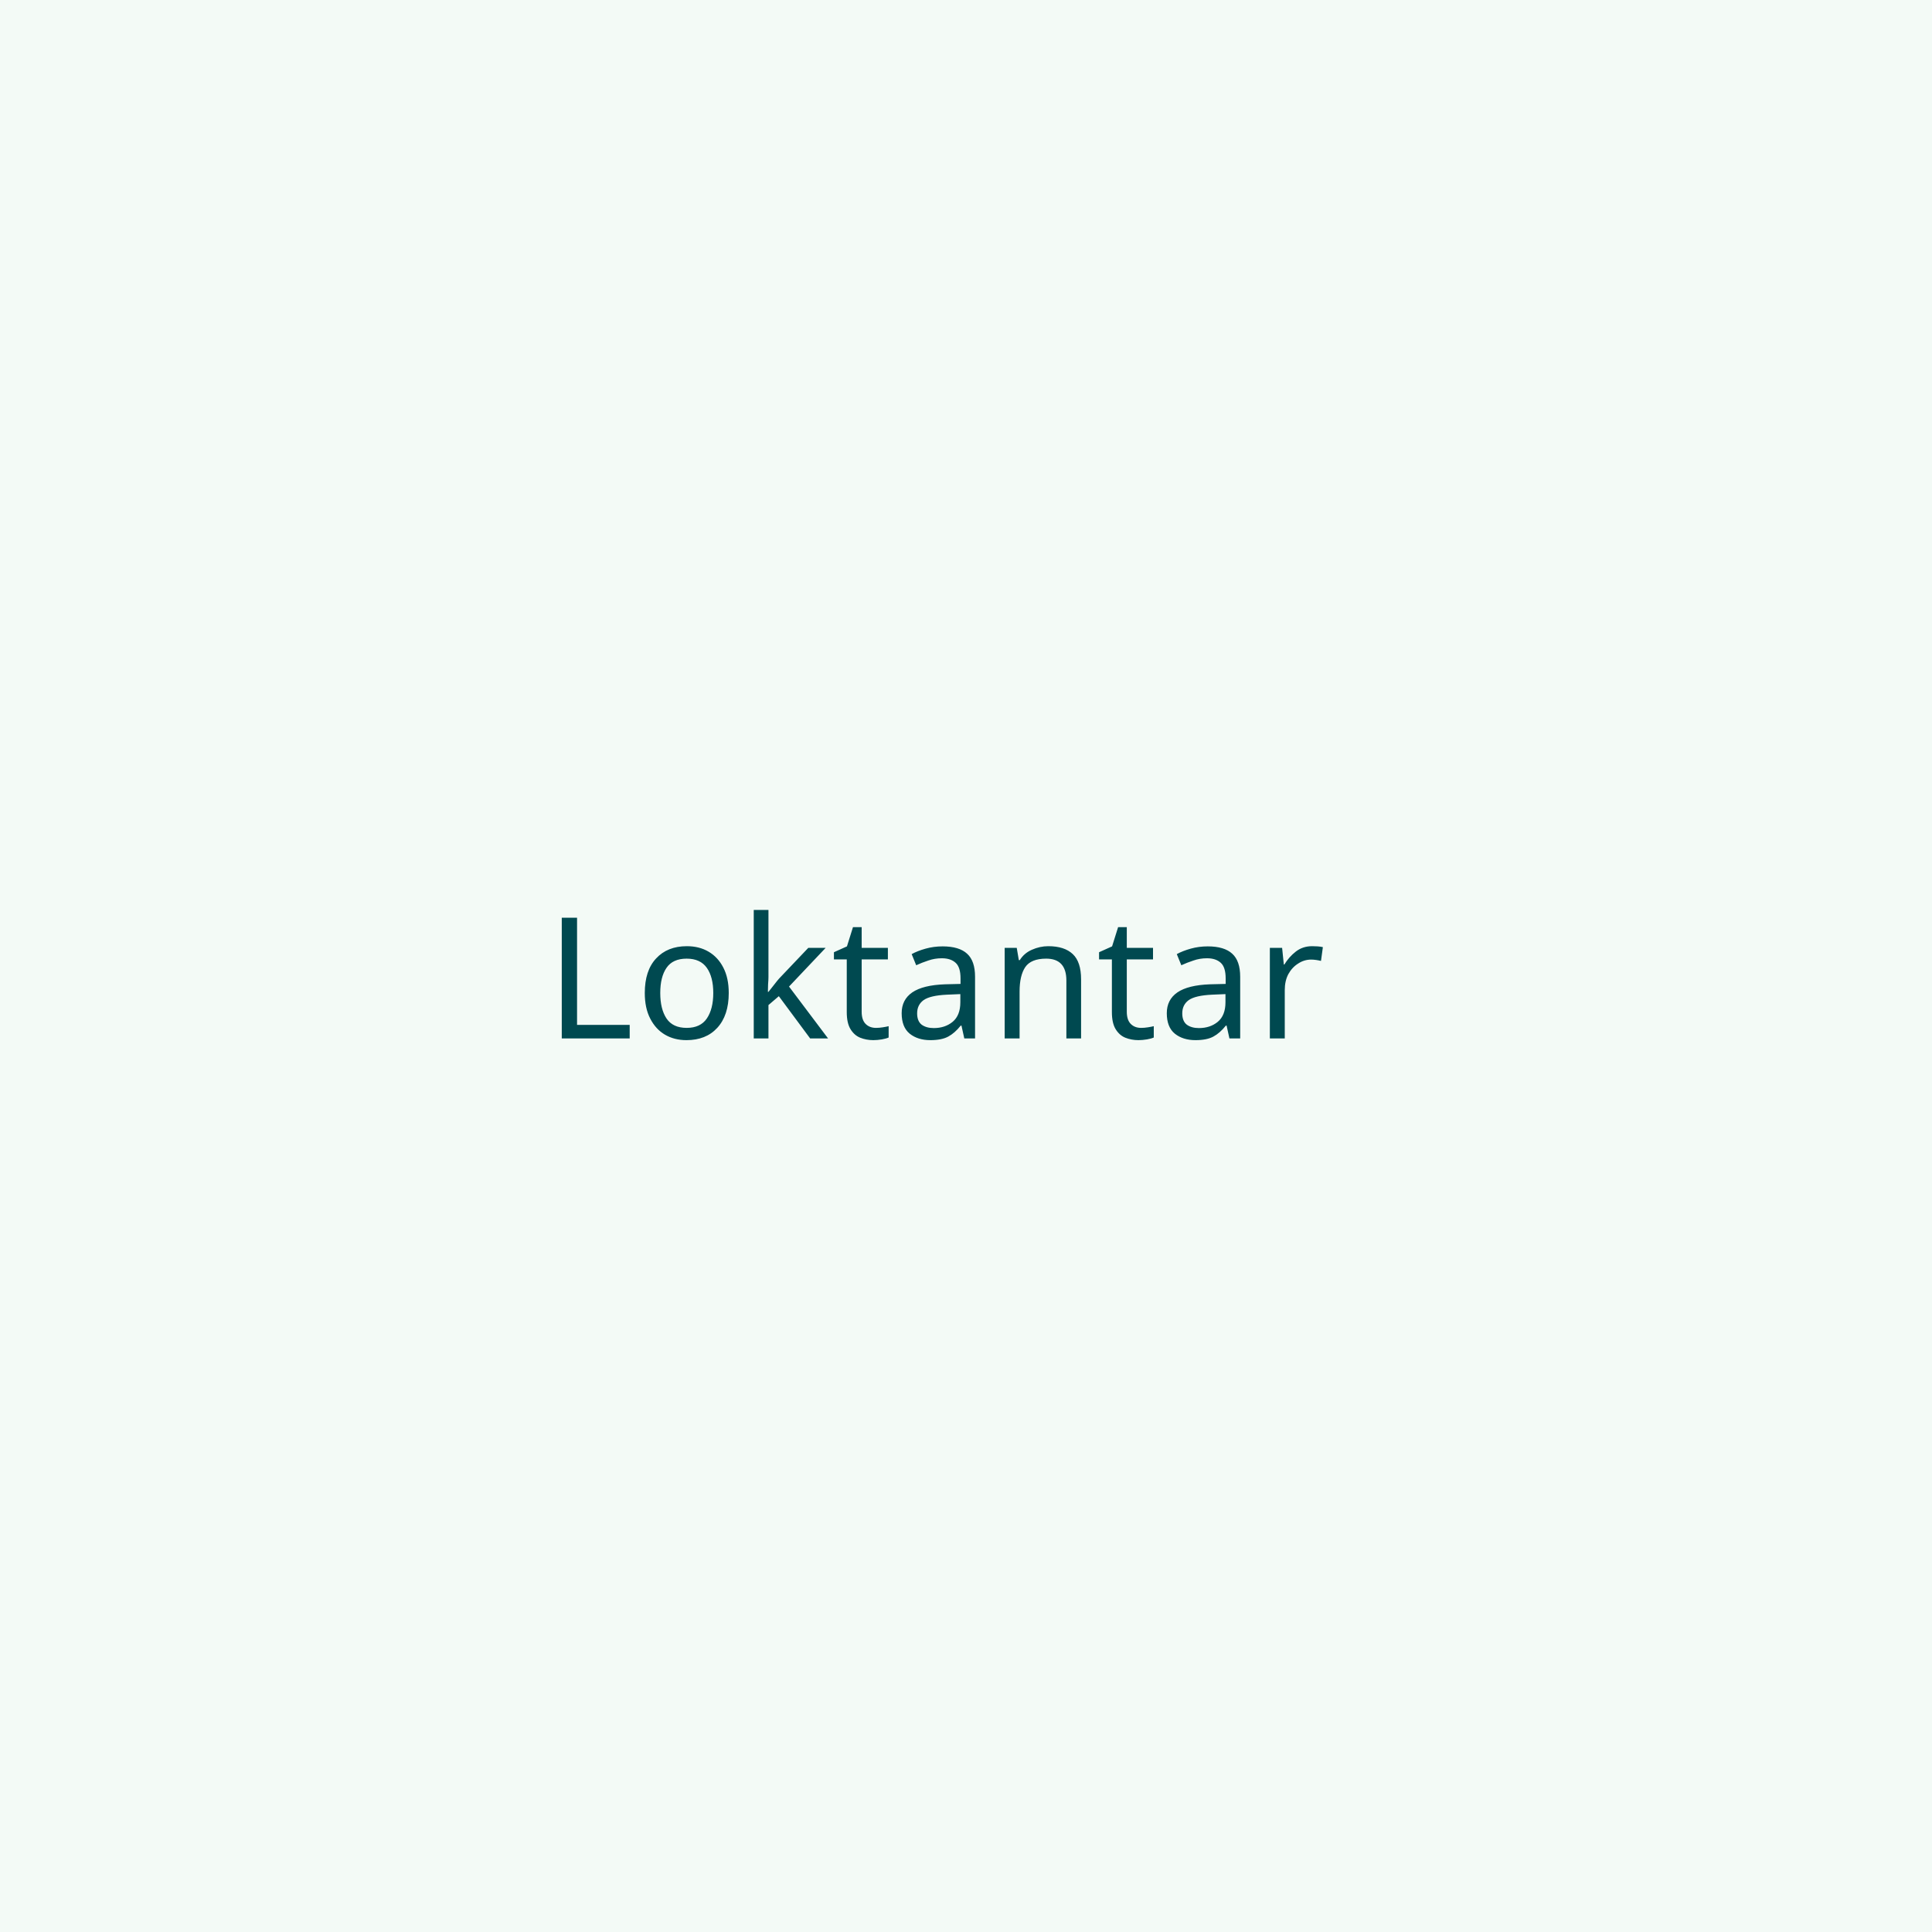
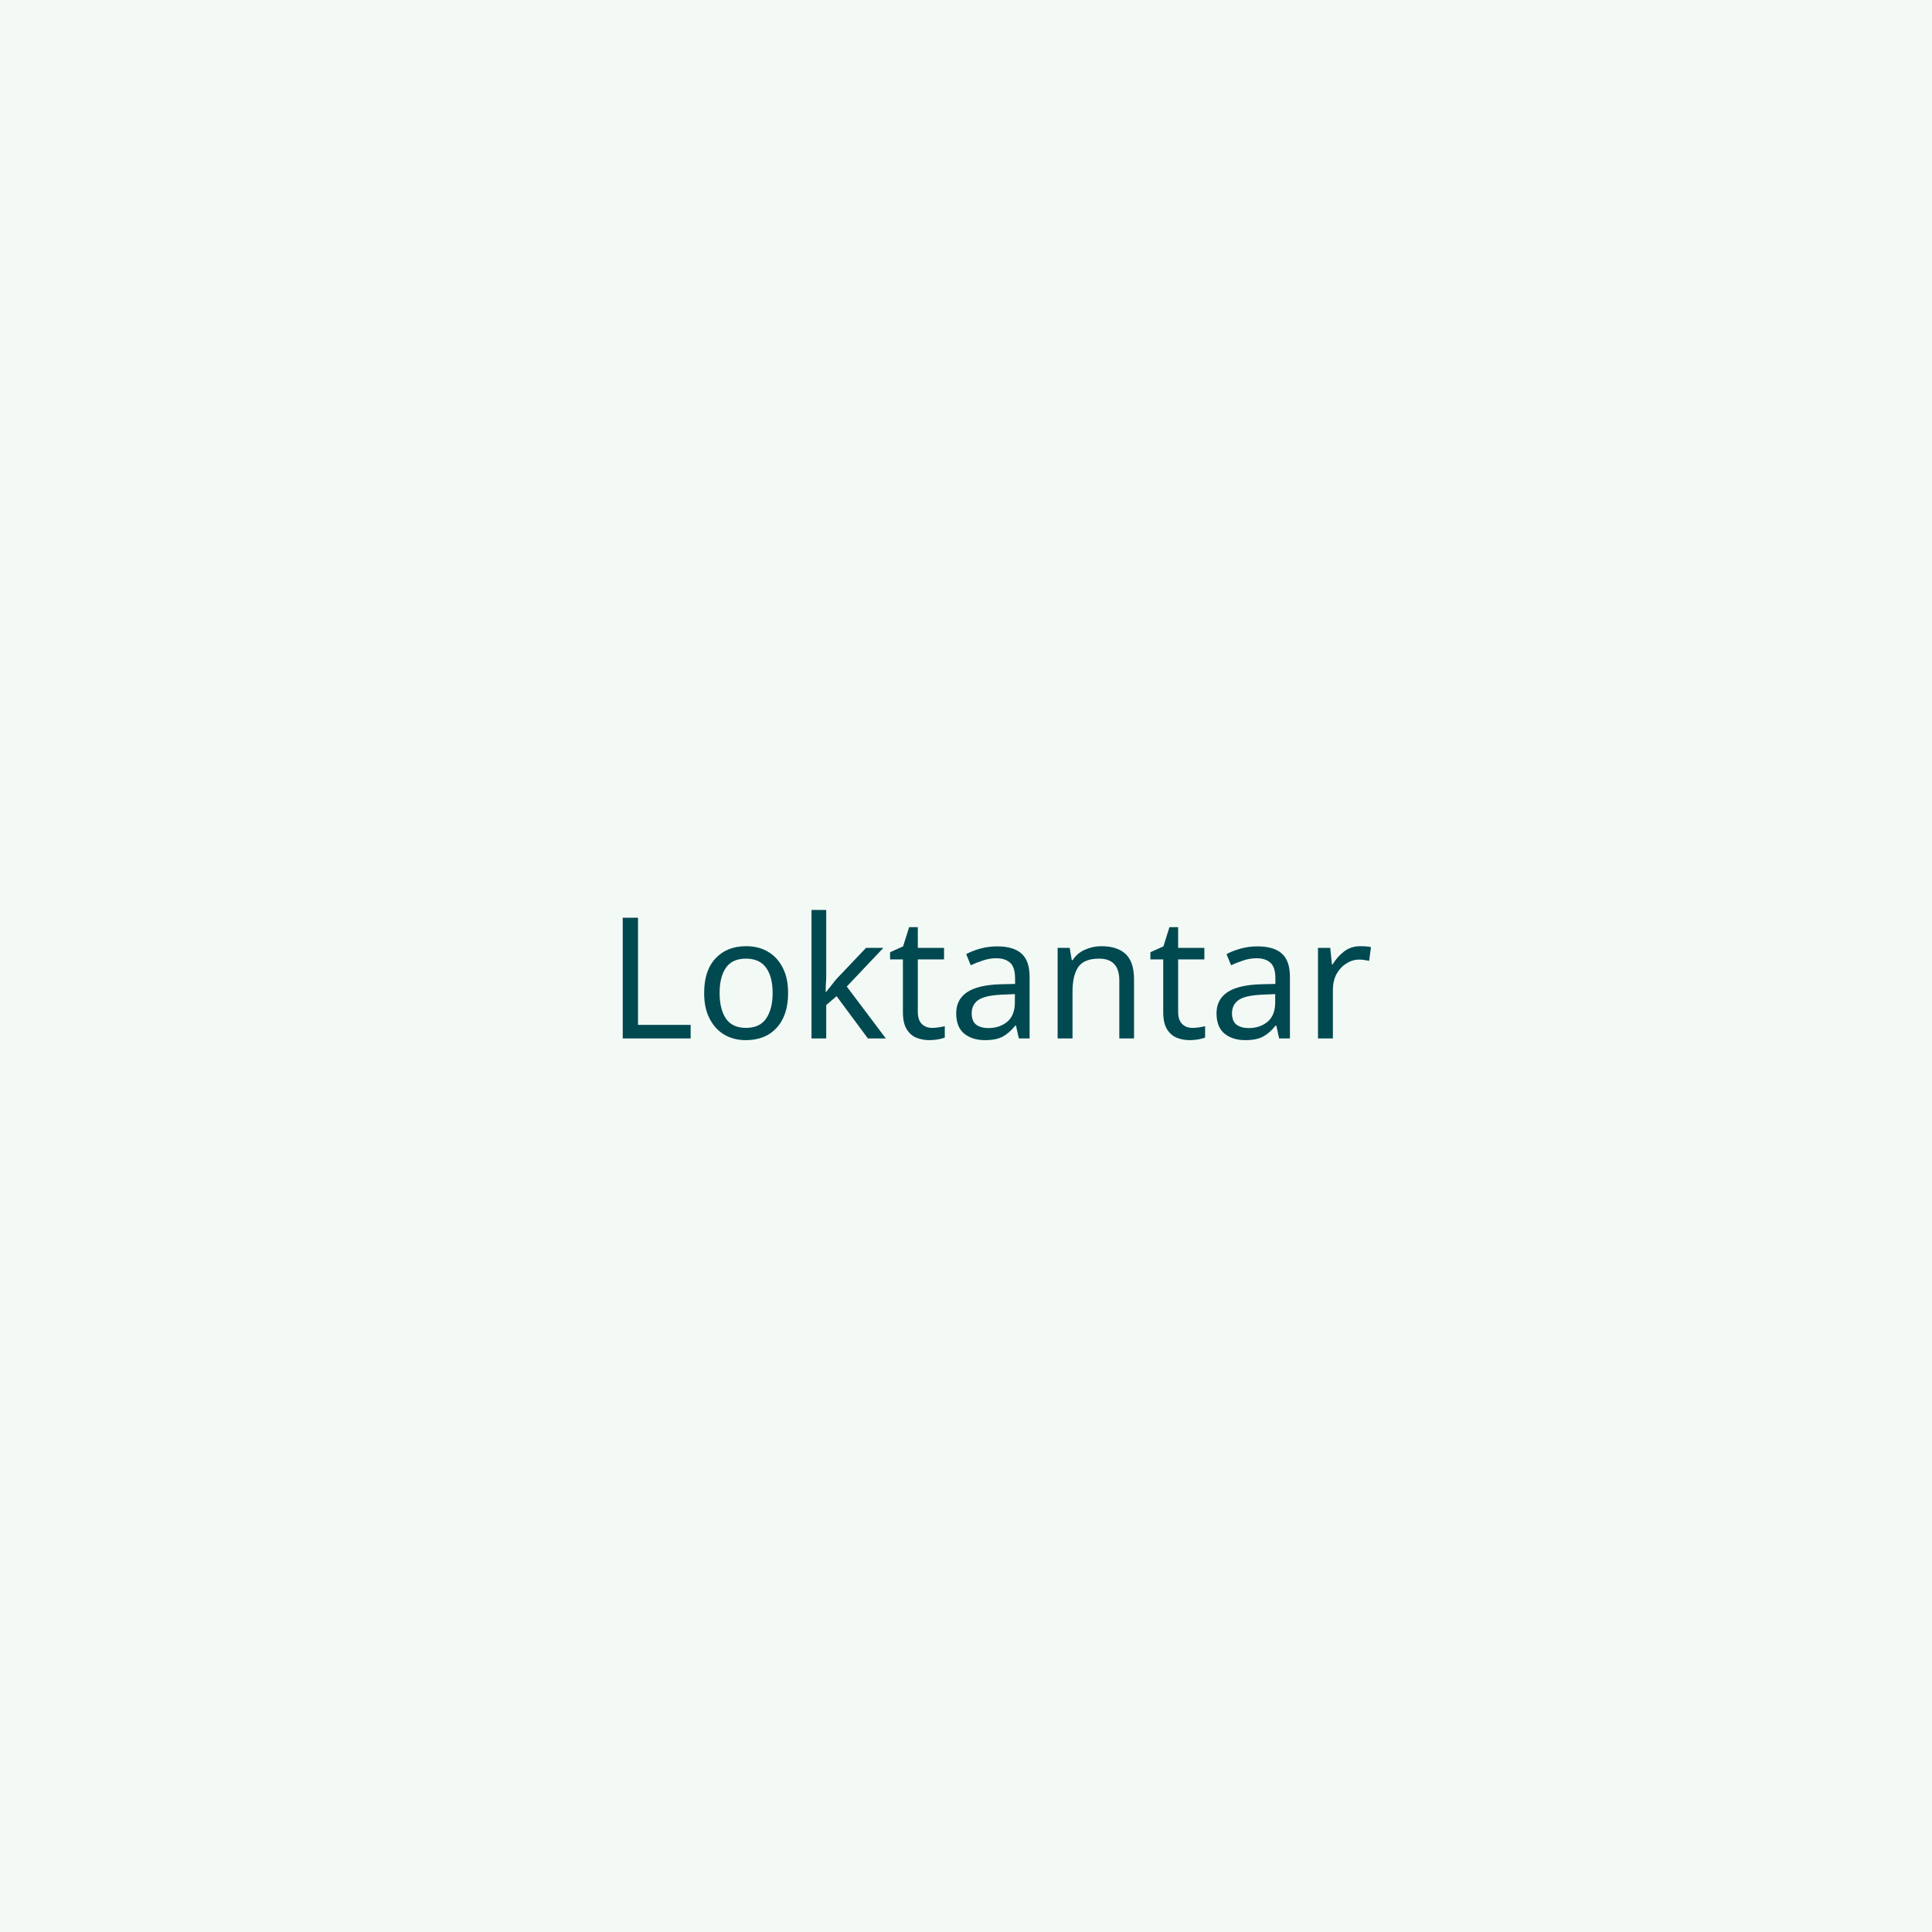
- <svg xmlns="http://www.w3.org/2000/svg" width="160px" height="160px" viewBox="0 0 160 160" version="1.1">
-   <g id="Homepage-&amp;-menu" stroke="none" stroke-width="1" fill="none" fill-rule="evenodd">
-     <g id="31">
-       <polygon id="Rectangle-Copy-5" fill="#E8F5EE" opacity="0.5" points="0 0 160 0 160 160 0 160" />
-       <text id="Loktantar" font-family="NotoSerifJP-SemiBold, Noto Serif JP" font-size="14" font-weight="500" letter-spacing="0.133" fill="#004950">
-         <tspan x="45.163" y="86">Loktantar</tspan>
-       </text>
+ <svg xmlns="http://www.w3.org/2000/svg" version="1.1" id="Layer_1" x="0px" y="0px" width="160px" height="160px" viewBox="0 0 160 160" enable-background="new 0 0 160 160" xml:space="preserve">
+   <g id="Homepage-_x26_-menu">
+     <g id="_x33_1">
+       <polygon id="Rectangle-Copy-5" opacity="0.5" fill="#E8F5EE" enable-background="new    " points="0,0 160,0 160,160 0,160   " />
+       <text transform="matrix(1 0 0 1 50.2124 86)" fill="#004950" font-family="'ArialMT'" font-size="14">Loktantar</text>
    </g>
  </g>
</svg>
